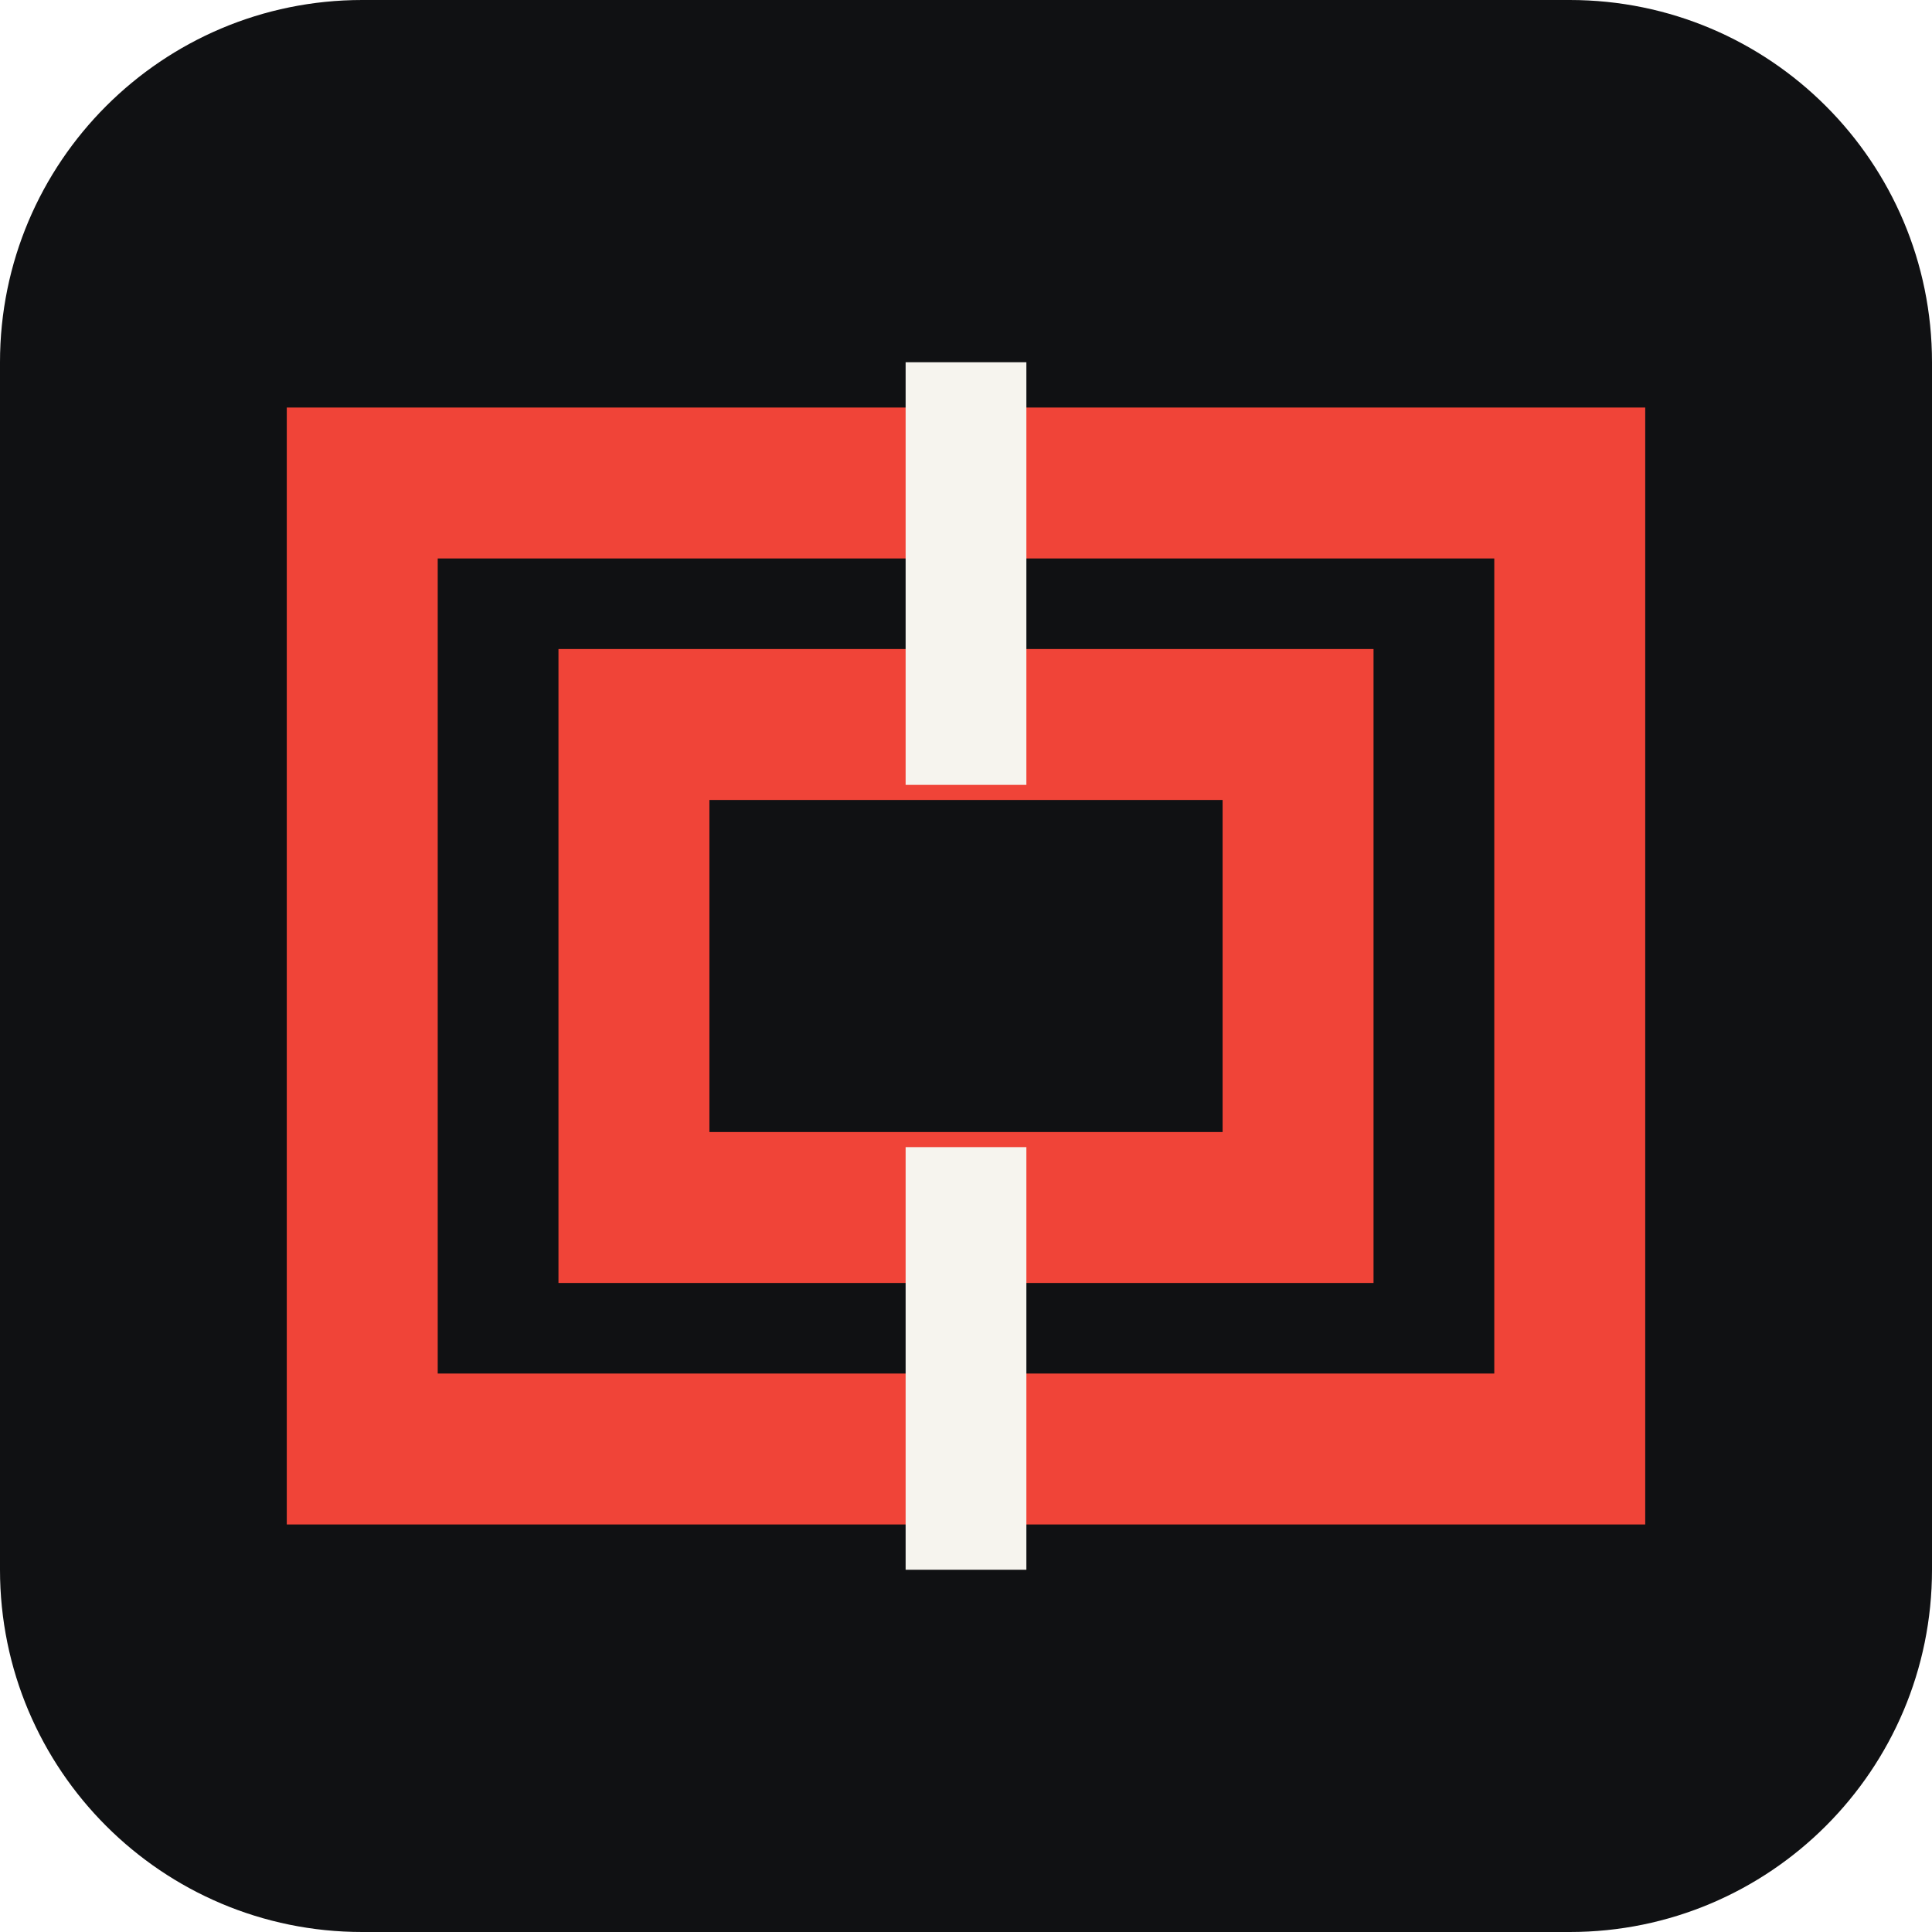
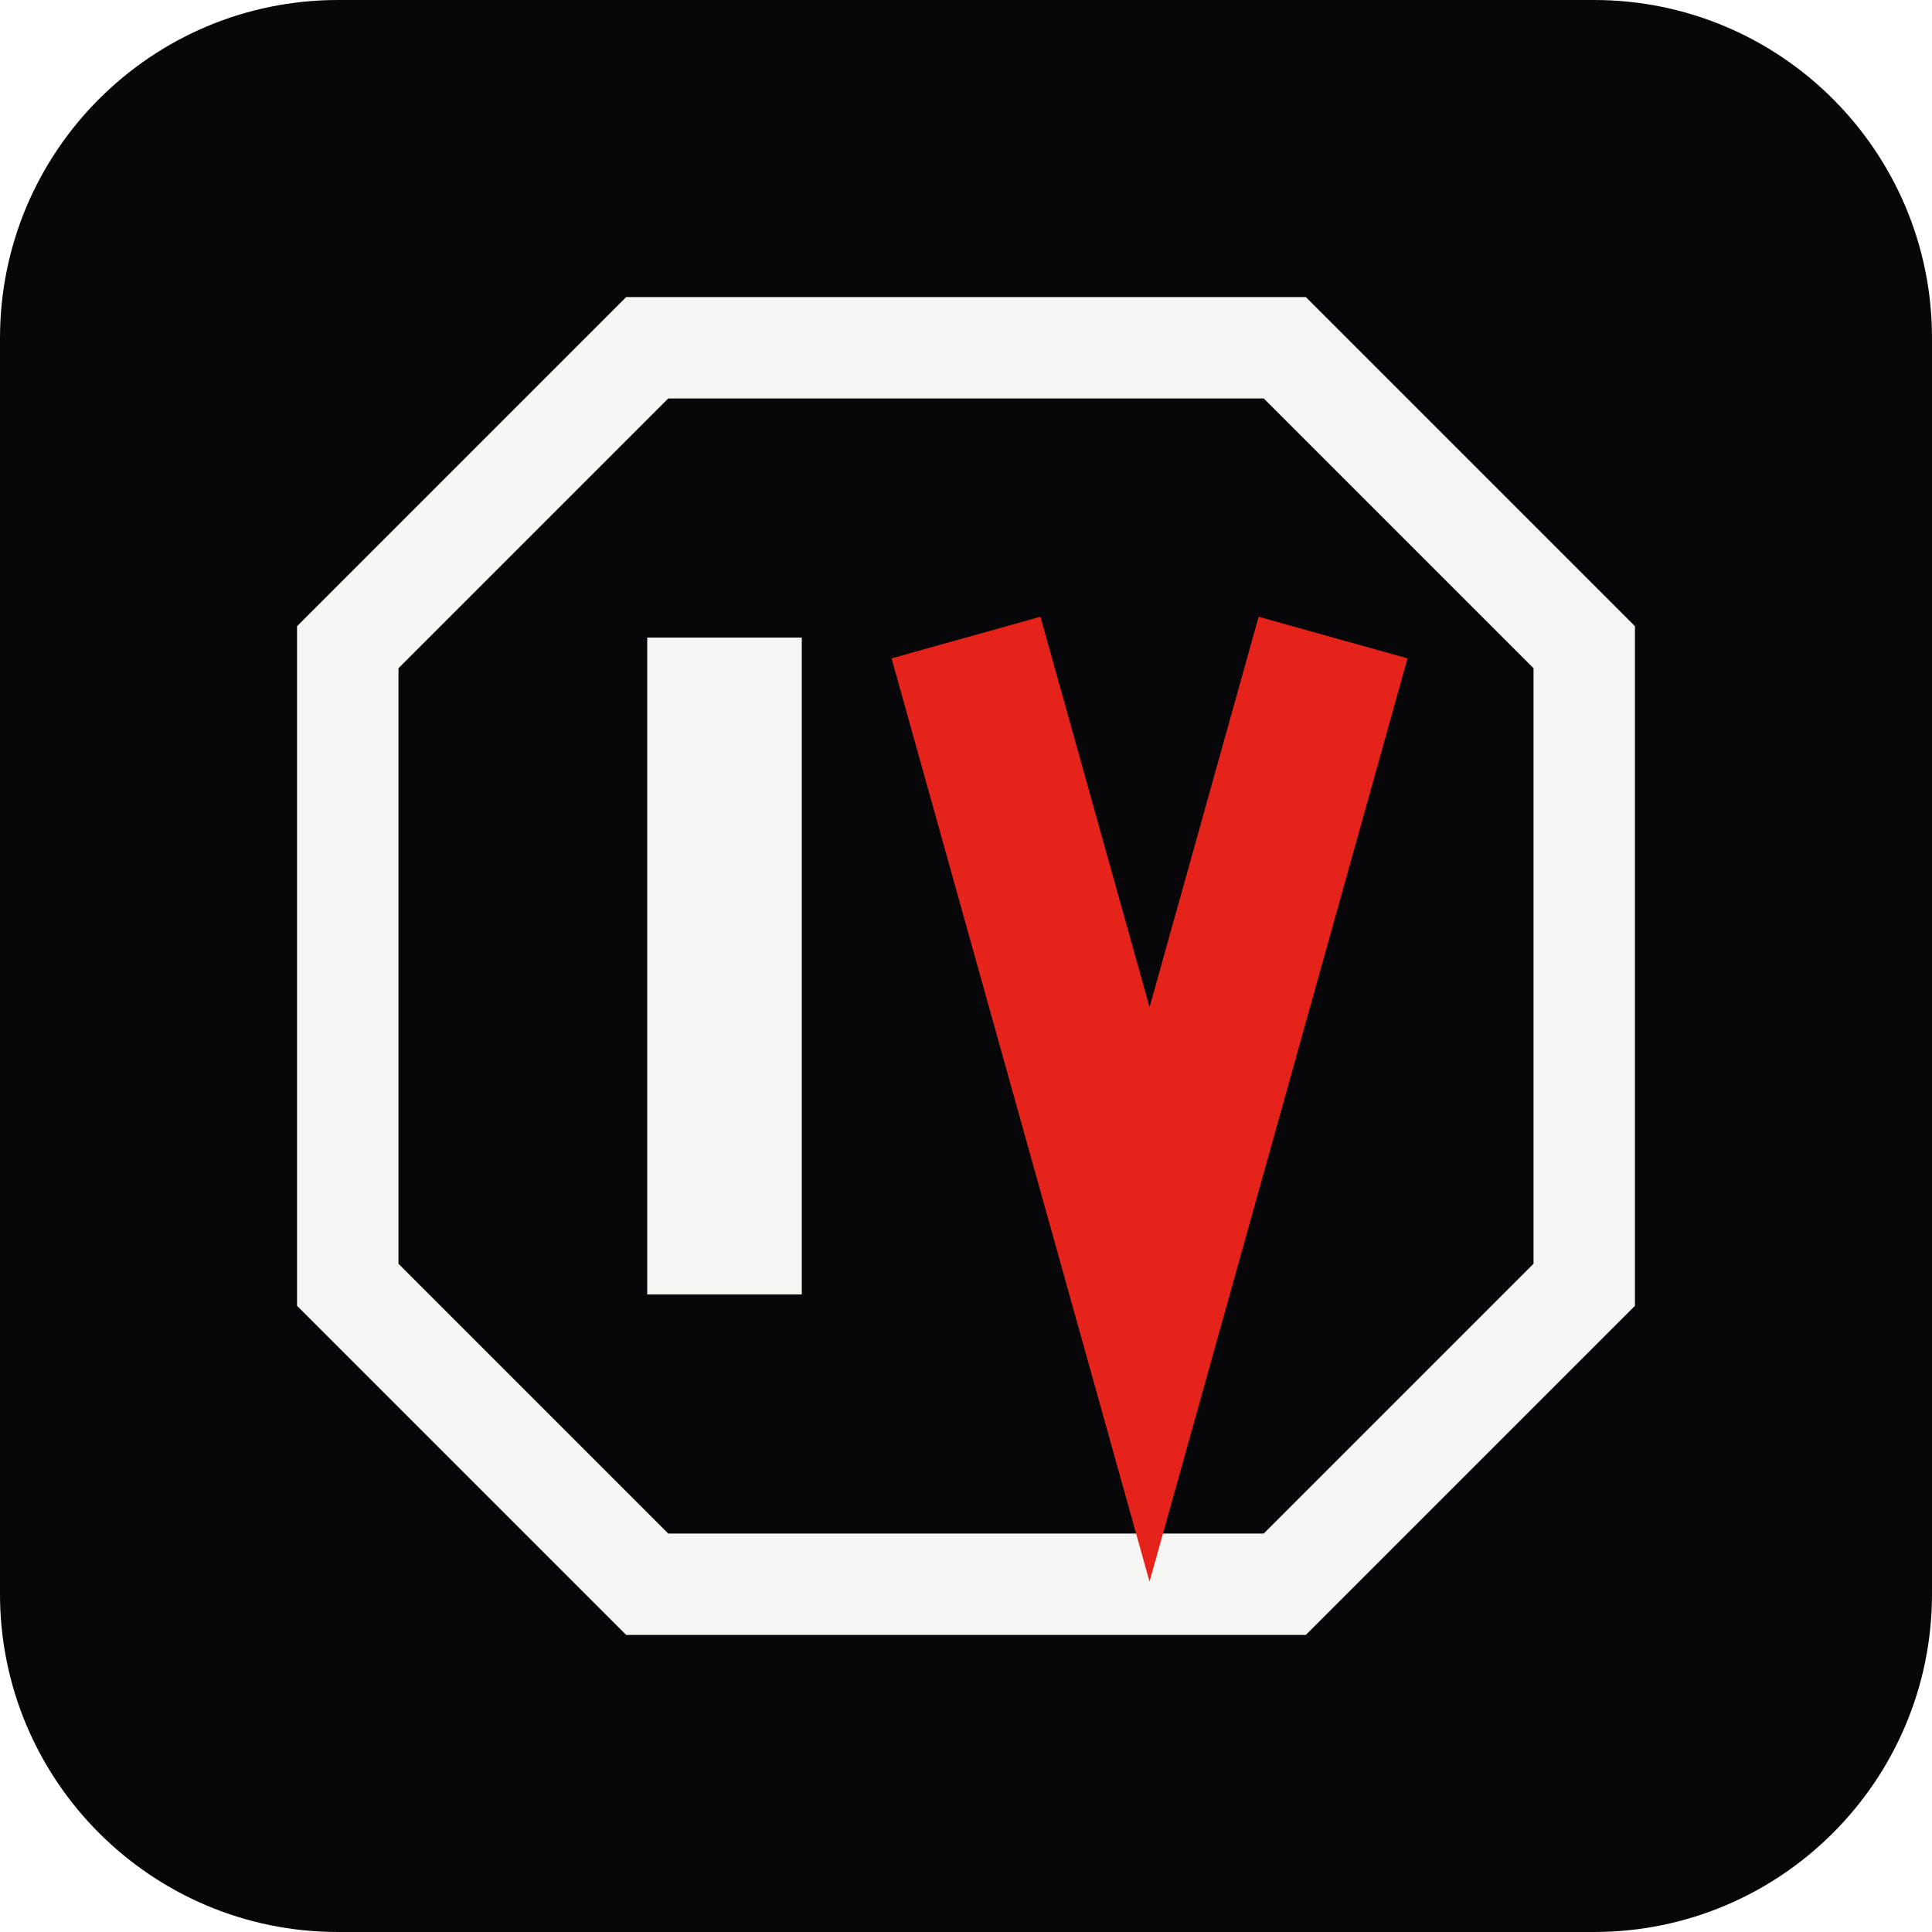
- <svg xmlns="http://www.w3.org/2000/svg" viewBox="0 0 64 64">
-   <rect width="64" height="64" rx="12" fill="#101113" />
-   <path d="M12 16h40v32H12z M21 24h22v16H21z" fill="none" stroke="#f04438" stroke-width="5" />
-   <path d="M32 12v14m0 12v14" stroke="#f6f4ee" stroke-width="4" />
+ <svg xmlns="http://www.w3.org/2000/svg" viewBox="0 0 40 40" width="40" height="40">
+   <rect width="40" height="40" rx="7" fill="#070709" />
+   <path d="M7.2 13.4 L13.4 7.2 H26.6 L32.8 13.4 V26.6 L26.6 32.8 H13.4 L7.2 26.6 Z" stroke="#f5f5f3" stroke-width="2.1" fill="none" />
+   <path d="M15 13.2 V26.8" stroke="#f5f5f3" stroke-width="3.2" />
+   <path d="M20 13.2 L23.8 26.8 L27.6 13.2" stroke="#e5231b" stroke-width="3.2" fill="none" />
</svg>
